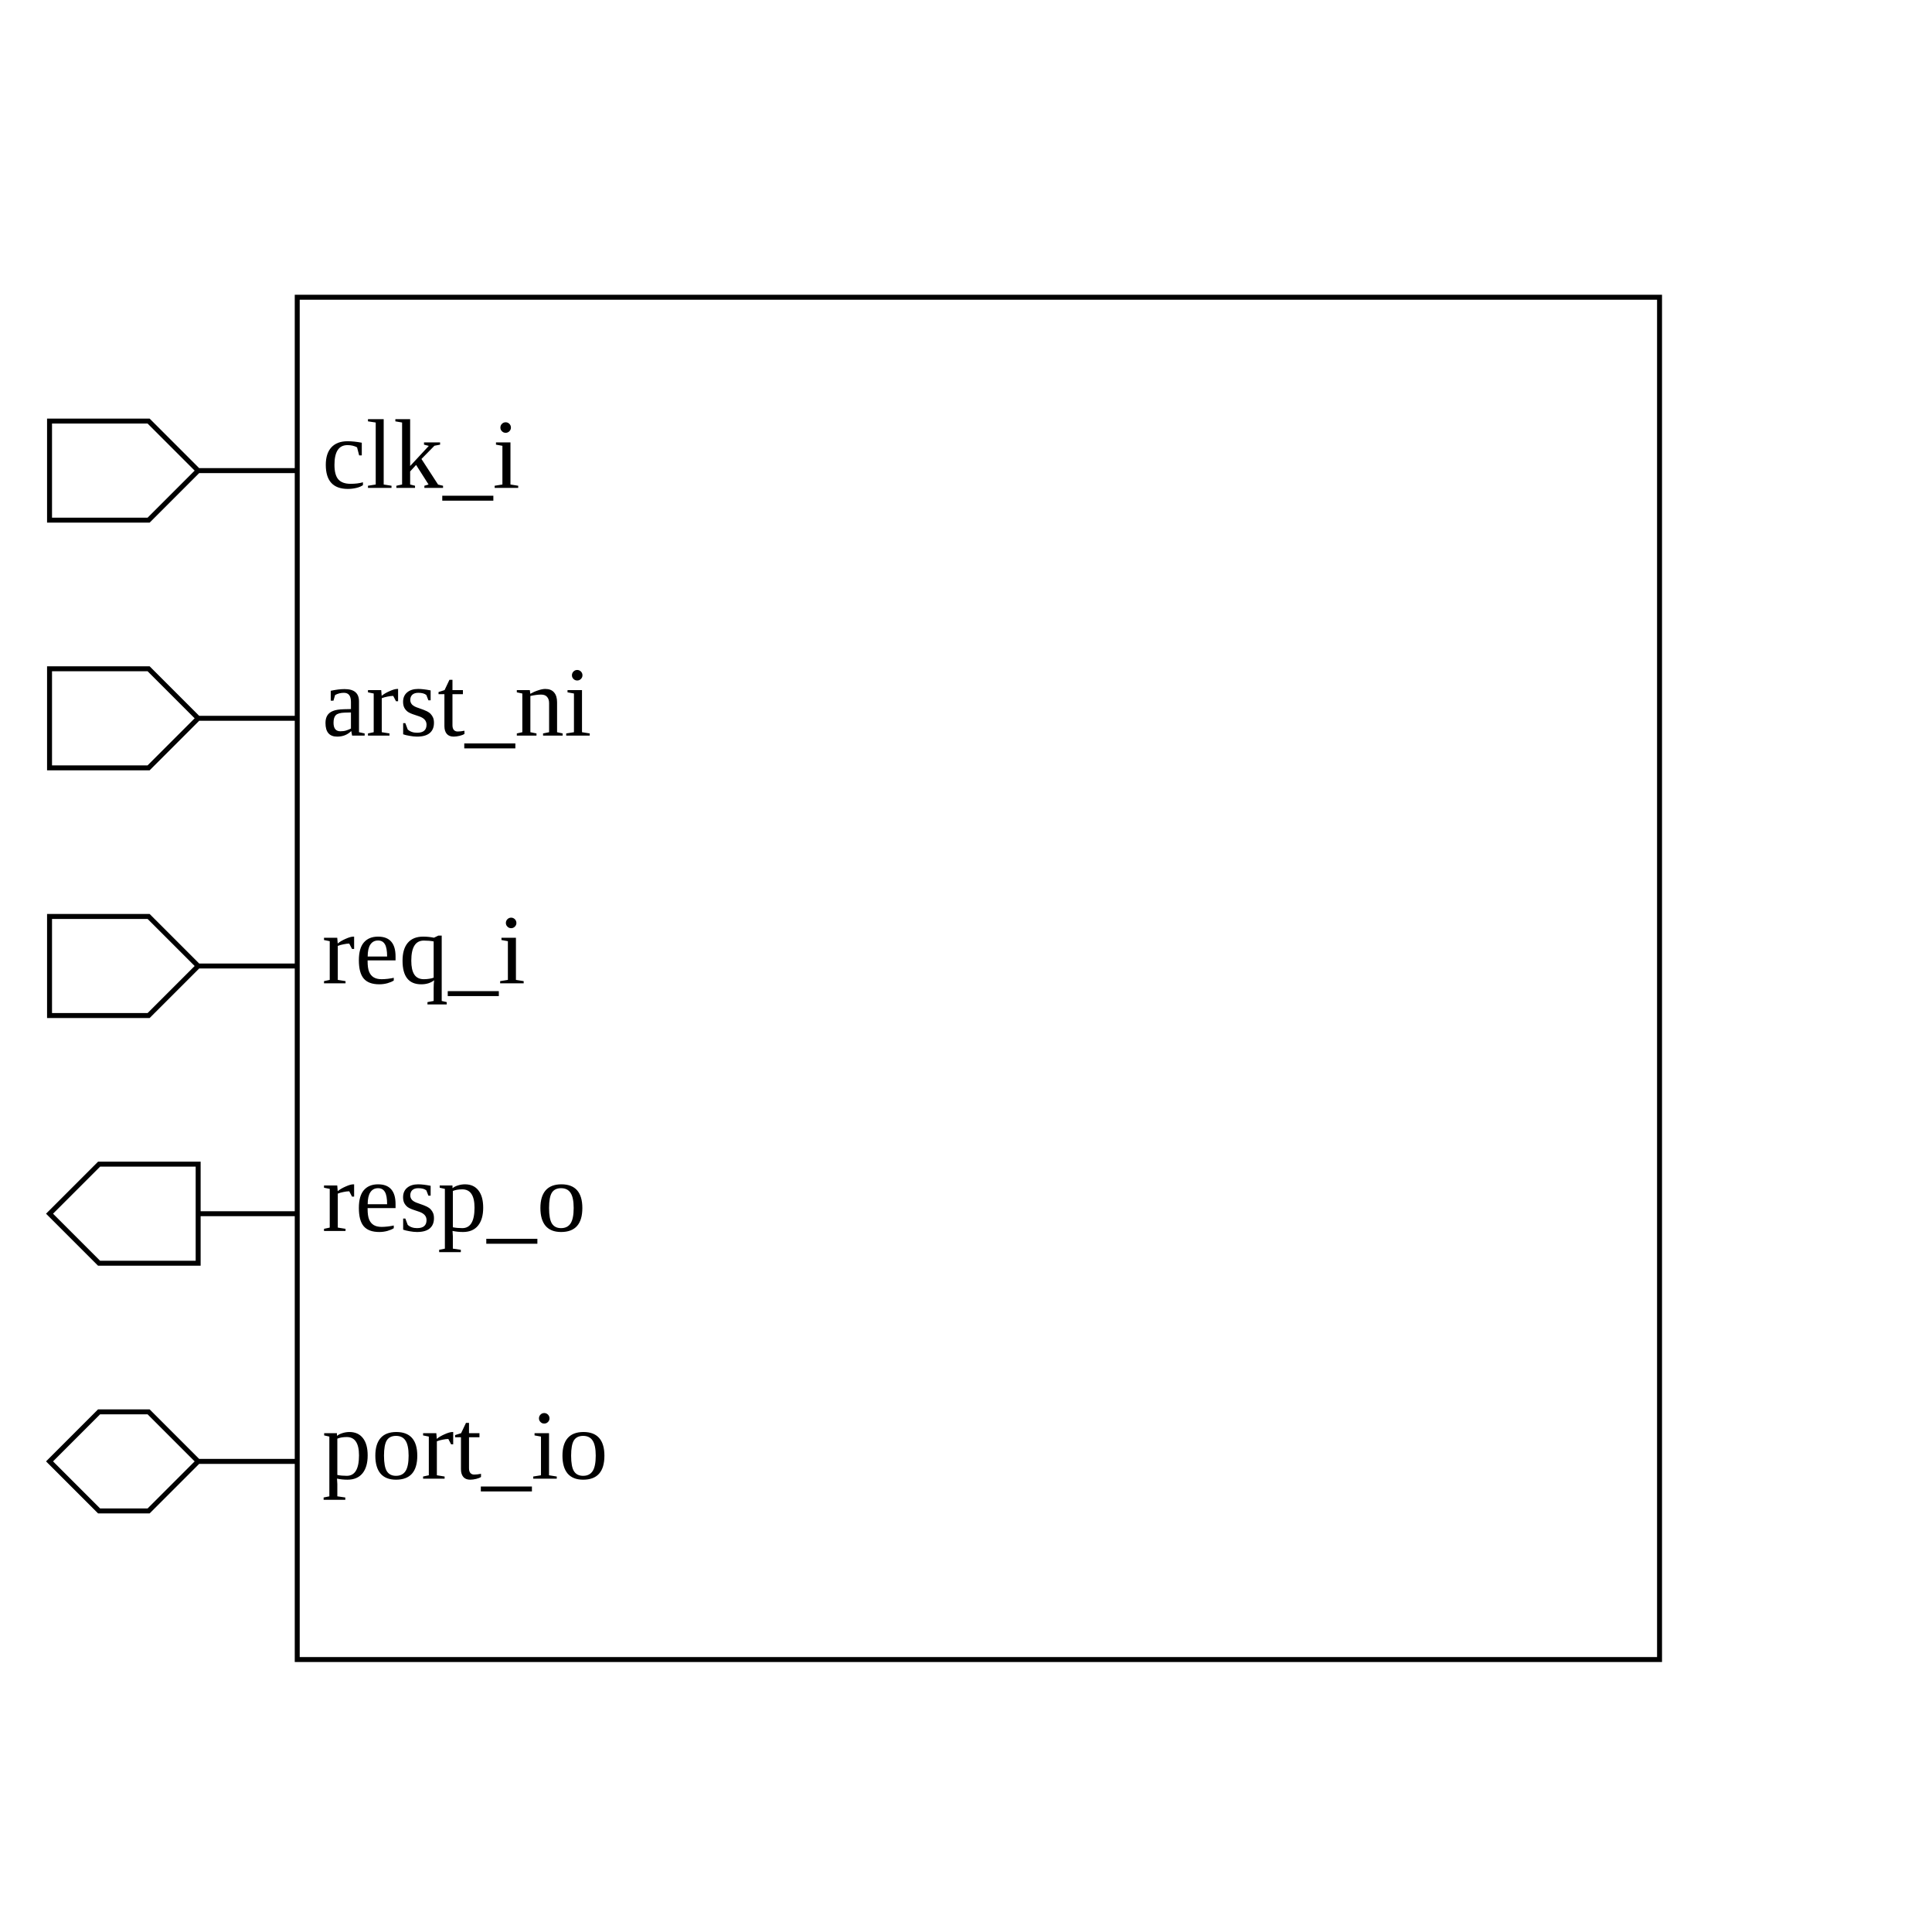
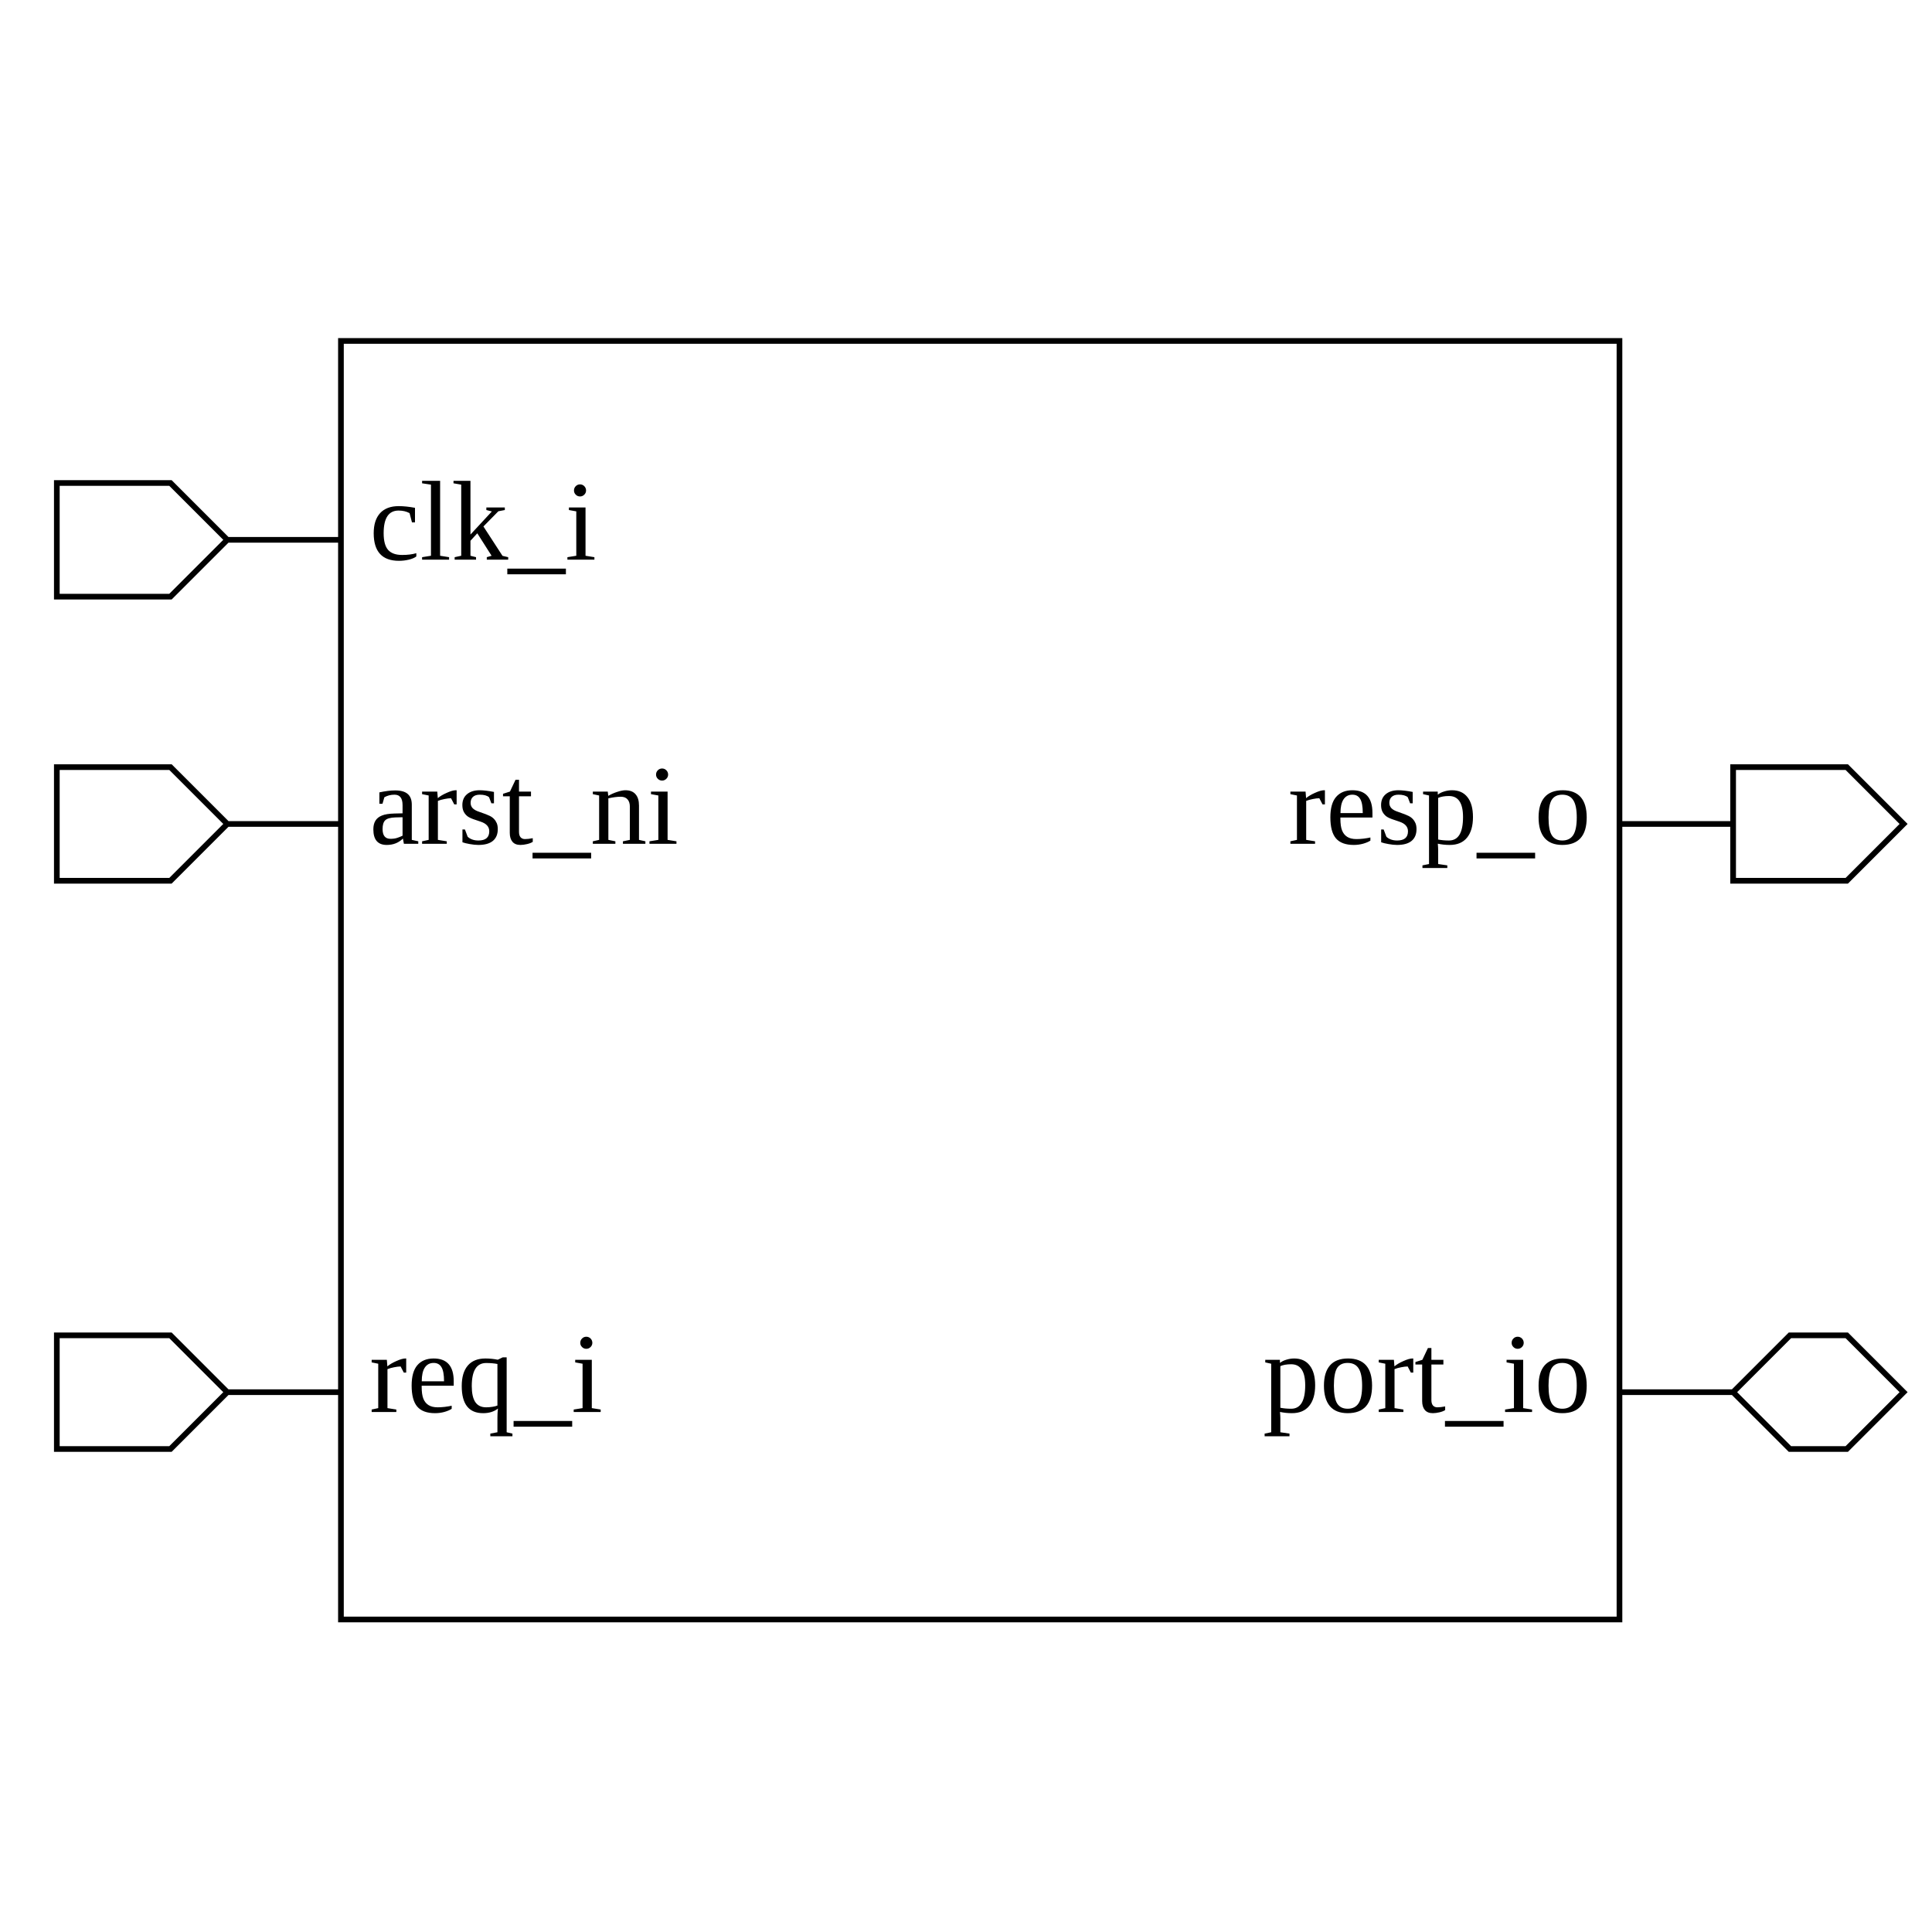
- <svg xmlns="http://www.w3.org/2000/svg" height="390" width="390">
+ <svg xmlns="http://www.w3.org/2000/svg" height="340" width="340">
  <rect width="100%" height="100%" x="0" y="0" style="fill:white;stroke:white;stroke-width:0" />
  <g style="fill:white;stroke:black;stroke-width:1">
-     <rect width="275" height="275" x="60" y="60" />
+     <rect width="225" height="225" x="60" y="60" />
    <polygon points="10,95 10,85 30,85 40,95 60,95 40,95 30,105 10,105 10,95" />
    <text x="65" y="85" dominant-baseline="hanging" text-anchor="start" font-size="20" style="fill:black;stroke:black;stroke-width:0">clk_i</text>
    <polygon points="10,145 10,135 30,135 40,145 60,145 40,145 30,155 10,155 10,145" />
    <text x="65" y="135" dominant-baseline="hanging" text-anchor="start" font-size="20" style="fill:black;stroke:black;stroke-width:0">arst_ni</text>
-     <polygon points="10,195 10,185 30,185 40,195 60,195 40,195 30,205 10,205 10,195" />
-     <text x="65" y="185" dominant-baseline="hanging" text-anchor="start" font-size="20" style="fill:black;stroke:black;stroke-width:0">req_i</text>
-     <polygon points="10,245 20,235 40,235 40,245 60,245 40,245 40,255 20,255 10,245" />
-     <text x="65" y="235" dominant-baseline="hanging" text-anchor="start" font-size="20" style="fill:black;stroke:black;stroke-width:0">resp_o</text>
-     <polygon points="10,295 20,285 30,285 40,295 60,295 40,295 30,305 20,305 10,295" />
-     <text x="65" y="285" dominant-baseline="hanging" text-anchor="start" font-size="20" style="fill:black;stroke:black;stroke-width:0">port_io</text>
+     <polygon points="10,245 10,235 30,235 40,245 60,245 40,245 30,255 10,255 10,245" />
+     <text x="65" y="235" dominant-baseline="hanging" text-anchor="start" font-size="20" style="fill:black;stroke:black;stroke-width:0">req_i</text>
+     <polygon points="285,145 305,145 305,135 325,135 335,145 325,155 305,155 305,145 285,145" />
+     <text x="280" y="135" dominant-baseline="hanging" text-anchor="end" font-size="20" style="fill:black;stroke:black;stroke-width:0">resp_o</text>
+     <polygon points="285,245 305,245 315,235 325,235 335,245 325,255 315,255 305,245 285,245" />
+     <text x="280" y="235" dominant-baseline="hanging" text-anchor="end" font-size="20" style="fill:black;stroke:black;stroke-width:0">port_io</text>
  </g>
</svg>
